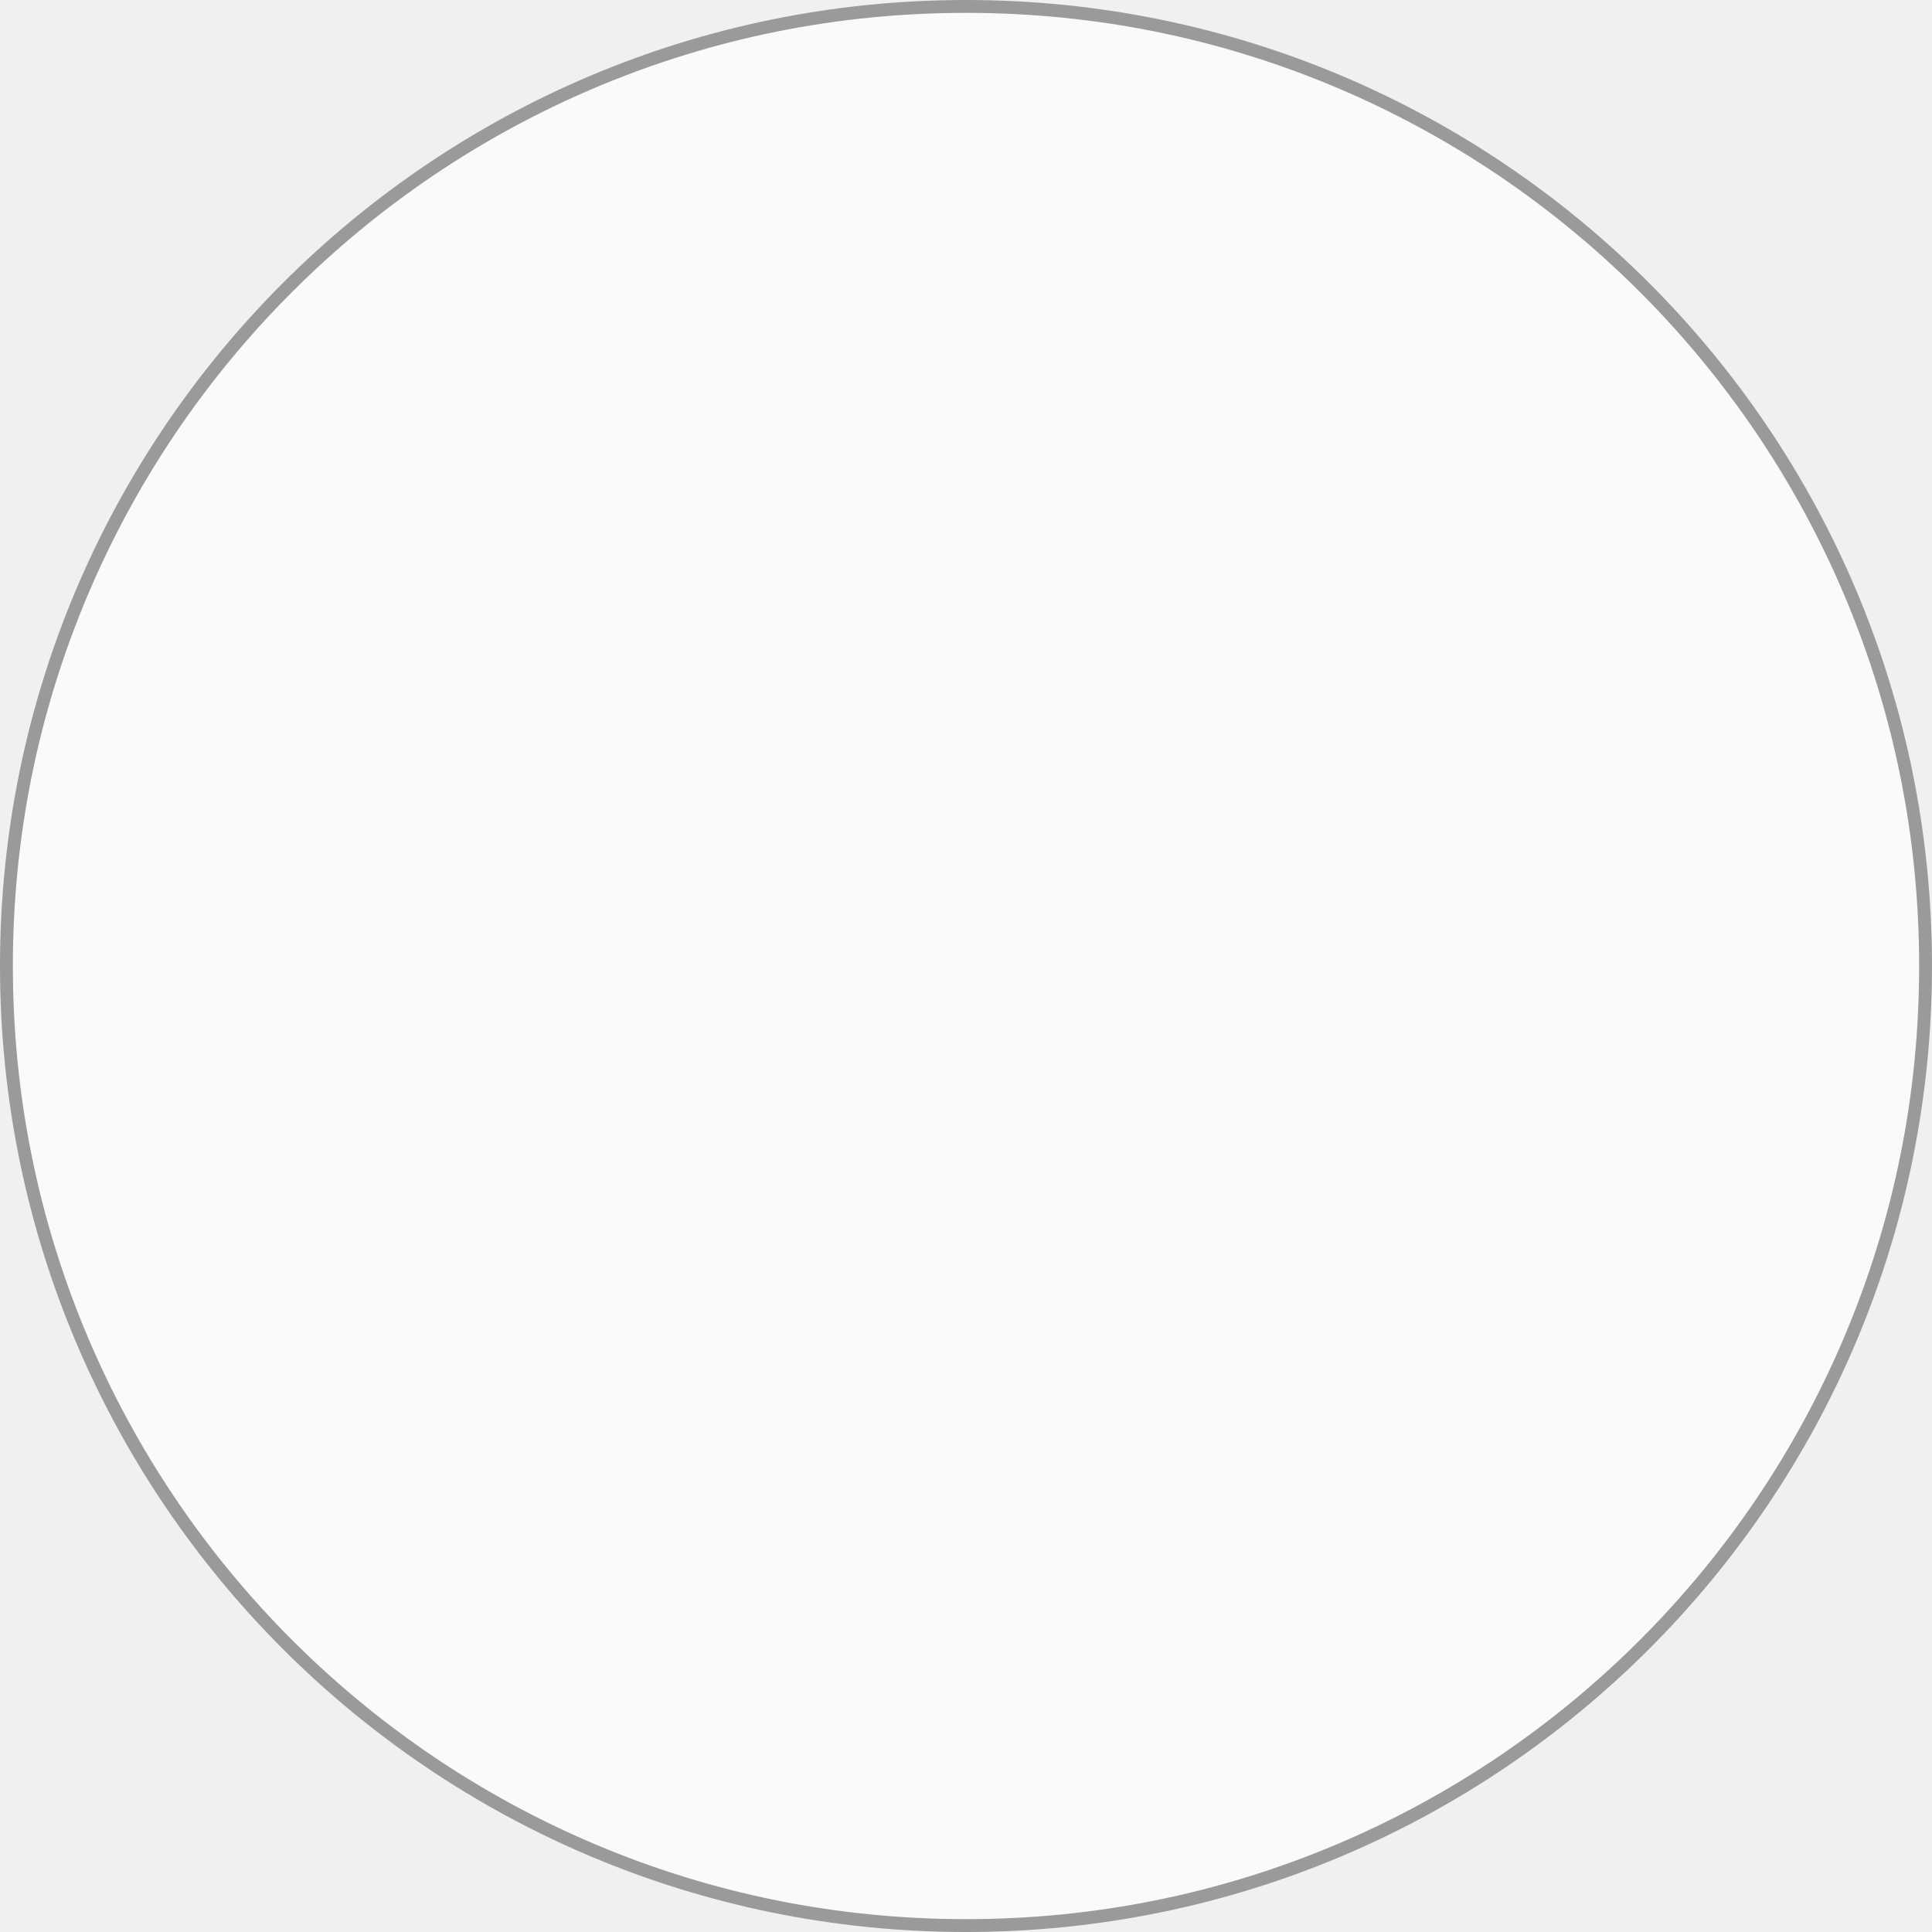
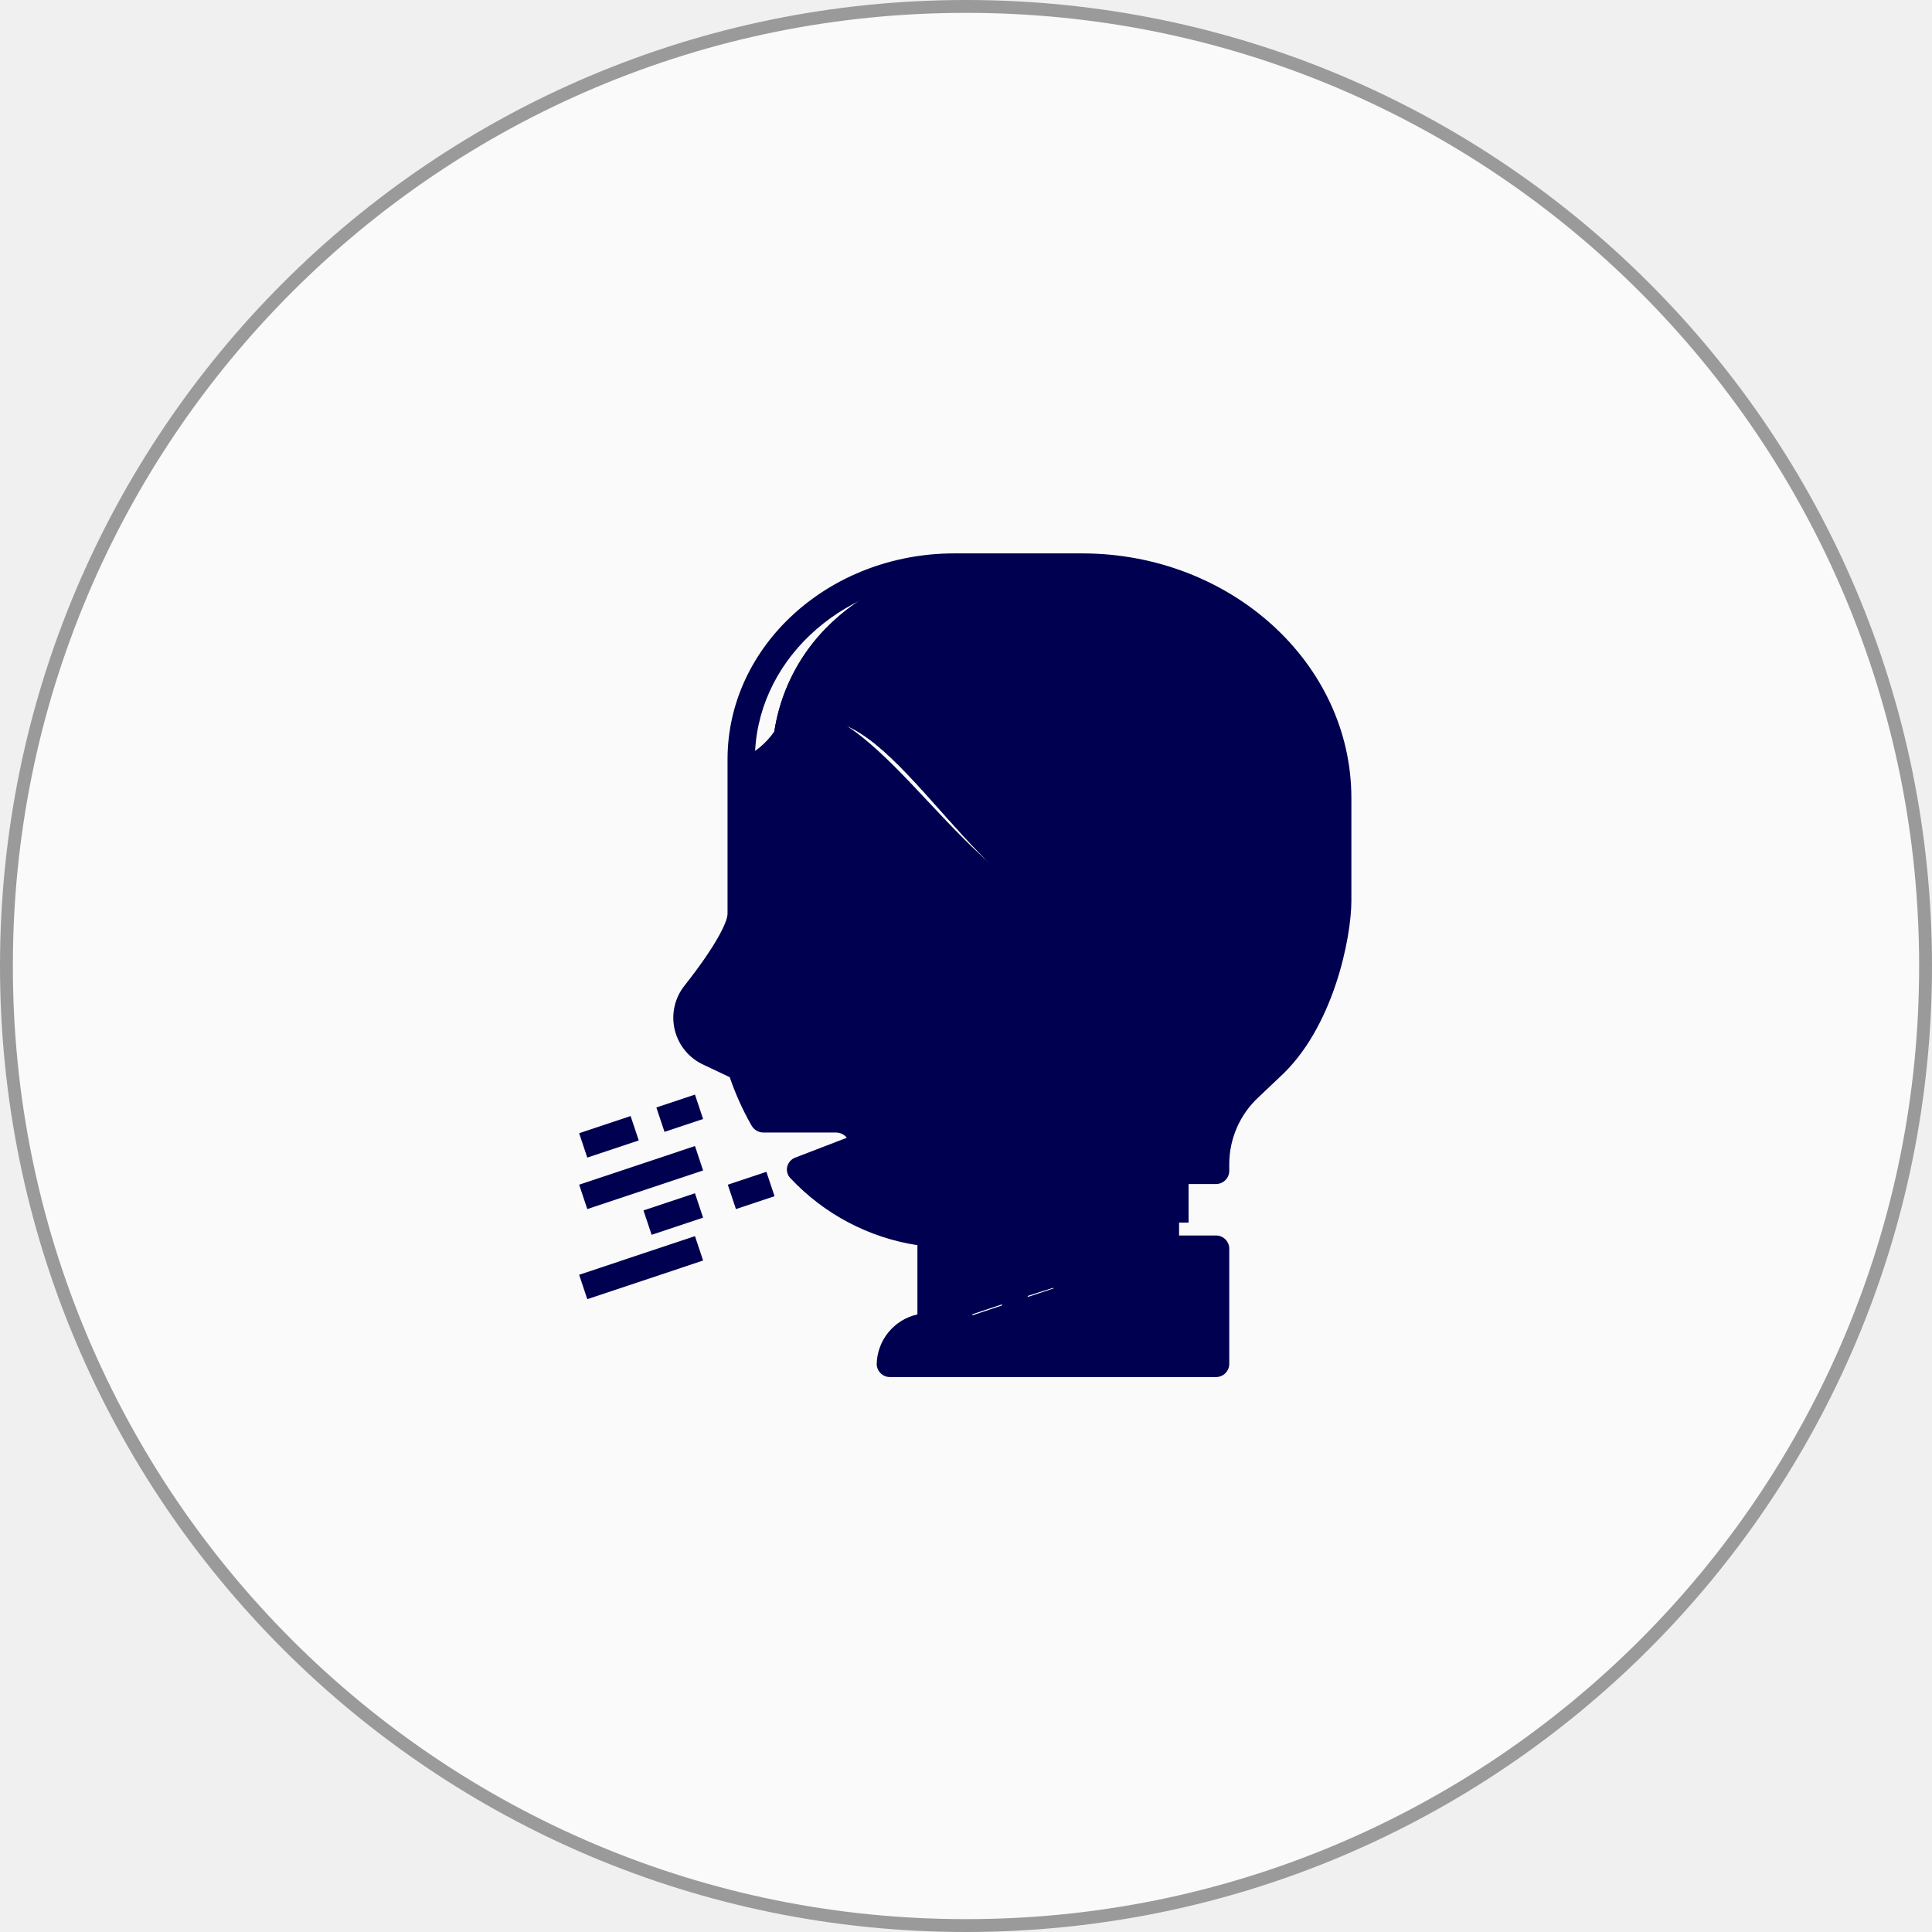
<svg xmlns="http://www.w3.org/2000/svg" width="150.12" height="150.12" viewBox="0 0 150.12 150.12">
-   <g fill="#fff" opacity="0.67">
-     <path d="M 75.06 149.62 C 64.994 149.62 55.23 147.649 46.038 143.761 C 41.62 141.892 37.359 139.579 33.373 136.886 C 29.425 134.219 25.712 131.156 22.338 127.782 C 18.964 124.408 15.901 120.695 13.233 116.747 C 10.541 112.761 8.228 108.5 6.359 104.082 C 2.471 94.89 0.5 85.126 0.5 75.06 C 0.5 64.994 2.471 55.23 6.359 46.038 C 8.228 41.62 10.541 37.359 13.233 33.373 C 15.901 29.425 18.964 25.712 22.338 22.338 C 25.712 18.964 29.425 15.901 33.373 13.233 C 37.359 10.541 41.62 8.228 46.038 6.359 C 55.23 2.471 64.994 0.5 75.06 0.5 C 85.126 0.5 94.89 2.471 104.082 6.359 C 108.5 8.228 112.761 10.541 116.747 13.233 C 120.695 15.901 124.408 18.964 127.782 22.338 C 131.156 25.712 134.219 29.425 136.886 33.373 C 139.579 37.359 141.892 41.62 143.761 46.038 C 147.649 55.23 149.62 64.994 149.62 75.06 C 149.62 85.126 147.649 94.89 143.761 104.082 C 141.892 108.5 139.579 112.761 136.886 116.747 C 134.219 120.695 131.156 124.408 127.782 127.782 C 124.408 131.156 120.695 134.219 116.747 136.886 C 112.761 139.579 108.5 141.892 104.082 143.761 C 94.89 147.649 85.126 149.62 75.06 149.62 Z" stroke="none" />
-     <path d="M 75.06 1 C 65.061 1 55.363 2.958 46.233 6.82 C 41.845 8.676 37.612 10.973 33.653 13.648 C 29.731 16.297 26.043 19.34 22.692 22.692 C 19.34 26.043 16.297 29.731 13.648 33.653 C 10.973 37.612 8.676 41.845 6.82 46.233 C 2.958 55.363 1 65.061 1 75.06 C 1 85.058 2.958 94.757 6.82 103.887 C 8.676 108.275 10.973 112.508 13.648 116.467 C 16.297 120.389 19.34 124.077 22.692 127.428 C 26.043 130.78 29.731 133.823 33.653 136.472 C 37.612 139.147 41.845 141.444 46.233 143.3 C 55.363 147.162 65.061 149.12 75.06 149.12 C 85.058 149.12 94.757 147.162 103.887 143.3 C 108.275 141.444 112.508 139.147 116.467 136.472 C 120.389 133.823 124.077 130.78 127.428 127.428 C 130.78 124.077 133.823 120.389 136.472 116.467 C 139.147 112.508 141.444 108.275 143.3 103.887 C 147.162 94.757 149.12 85.058 149.12 75.06 C 149.12 65.061 147.162 55.363 143.3 46.233 C 141.444 41.845 139.147 37.612 136.472 33.653 C 133.823 29.731 130.78 26.043 127.428 22.692 C 124.077 19.34 120.389 16.297 116.467 13.648 C 112.508 10.973 108.275 8.676 103.887 6.82 C 94.757 2.958 85.058 1 75.06 1 M 75.06 0 C 116.514 0 150.12 33.605 150.12 75.06 C 150.12 116.514 116.514 150.12 75.06 150.12 C 33.605 150.12 0 116.514 0 75.06 C 0 33.605 33.605 0 75.06 0 Z" stroke="none" fill="#707070" />
+   <g transform="translate(-217 -1099)">
+     <g transform="translate(217 1099)" fill="#fff" opacity="0.67">
+       <path d="M 75.06 149.62 C 64.994 149.62 55.23 147.649 46.038 143.761 C 41.62 141.892 37.359 139.579 33.373 136.886 C 29.425 134.219 25.712 131.156 22.338 127.782 C 18.964 124.408 15.901 120.695 13.233 116.747 C 10.541 112.761 8.228 108.5 6.359 104.082 C 2.471 94.89 0.5 85.126 0.5 75.06 C 0.5 64.994 2.471 55.23 6.359 46.038 C 8.228 41.62 10.541 37.359 13.233 33.373 C 15.901 29.425 18.964 25.712 22.338 22.338 C 25.712 18.964 29.425 15.901 33.373 13.233 C 37.359 10.541 41.62 8.228 46.038 6.359 C 55.23 2.471 64.994 0.5 75.06 0.5 C 85.126 0.5 94.89 2.471 104.082 6.359 C 108.5 8.228 112.761 10.541 116.747 13.233 C 120.695 15.901 124.408 18.964 127.782 22.338 C 131.156 25.712 134.219 29.425 136.886 33.373 C 139.579 37.359 141.892 41.62 143.761 46.038 C 147.649 55.23 149.62 64.994 149.62 75.06 C 149.62 85.126 147.649 94.89 143.761 104.082 C 141.892 108.5 139.579 112.761 136.886 116.747 C 134.219 120.695 131.156 124.408 127.782 127.782 C 124.408 131.156 120.695 134.219 116.747 136.886 C 112.761 139.579 108.5 141.892 104.082 143.761 C 94.89 147.649 85.126 149.62 75.06 149.62 Z" stroke="none" />
+       <path d="M 75.06 1 C 65.061 1 55.363 2.958 46.233 6.82 C 41.845 8.676 37.612 10.973 33.653 13.648 C 29.731 16.297 26.043 19.34 22.692 22.692 C 19.34 26.043 16.297 29.731 13.648 33.653 C 10.973 37.612 8.676 41.845 6.82 46.233 C 2.958 55.363 1 65.061 1 75.06 C 1 85.058 2.958 94.757 6.82 103.887 C 8.676 108.275 10.973 112.508 13.648 116.467 C 16.297 120.389 19.34 124.077 22.692 127.428 C 26.043 130.78 29.731 133.823 33.653 136.472 C 37.612 139.147 41.845 141.444 46.233 143.3 C 55.363 147.162 65.061 149.12 75.06 149.12 C 85.058 149.12 94.757 147.162 103.887 143.3 C 108.275 141.444 112.508 139.147 116.467 136.472 C 120.389 133.823 124.077 130.78 127.428 127.428 C 130.78 124.077 133.823 120.389 136.472 116.467 C 139.147 112.508 141.444 108.275 143.3 103.887 C 147.162 94.757 149.12 85.058 149.12 75.06 C 149.12 65.061 147.162 55.363 143.3 46.233 C 141.444 41.845 139.147 37.612 136.472 33.653 C 133.823 29.731 130.78 26.043 127.428 22.692 C 124.077 19.34 120.389 16.297 116.467 13.648 C 112.508 10.973 108.275 8.676 103.887 6.82 C 94.757 2.958 85.058 1 75.06 1 M 75.06 0 C 116.514 0 150.12 33.605 150.12 75.06 C 150.12 116.514 116.514 150.12 75.06 150.12 C 33.605 150.12 0 116.514 0 75.06 C 0 33.605 33.605 0 75.06 0 Z" stroke="none" fill="#707070" />
+     </g>
+     <g transform="translate(258.316 1142)" opacity="0.998">
+       <path d="M48,31s3,0,3,2-3,3-3,3Z" transform="translate(2.19)" fill="#000050" />
+       <path d="M51,63H27a3,3,0,0,1,3-3l18-6h3Z" transform="translate(1.878)" fill="#000050" />
+       <path d="M43.545,28h9.1a4,4,0,0,1,4.043,3.65V34a4.117,4.117,0,0,1-2.021,4.04L50.3,40V54L31.15,60V52.88a16.3,16.3,0,0,1-10.235-5.01L25.831,46A2.073,2.073,0,0,0,23.7,44H18.022a19.382,19.382,0,0,1-1.766-4l-2.436-1.14A3.086,3.086,0,0,1,12,36.09v-.04a3,3,0,0,1,.66-1.86c1.2-1.5,3.6-4.69,3.6-6.19V17a7.063,7.063,0,0,0,4.256-4c6.383,0,13.575,15,21.278,15ZM50.3,31v5s3.192-1,3.192-3S50.3,31,50.3,31Z" fill="#000050" />
+       <path d="M51,47.44V48H48V40l4.1-1.96C53.62,37.06,54,35.77,54,34V31.65A3.859,3.859,0,0,0,50.2,28H40c-7.24,0-14-15-20-15a6.83,6.83,0,0,1-4,4V16A14.613,14.613,0,0,1,20.6,5.4,16.053,16.053,0,0,1,31.71,1h9.43C51.56,1,60,9.06,60,19v8c0,3-1.39,9.56-5,13l-1.56,1.56A8.328,8.328,0,0,0,51,47.44Z" transform="translate(2.684)" fill="#000050" />
+       <path d="M21,17s3,1,4,3c.944,1.888,4.57,7.335,14.228,7.939C32.279,26.945,25.786,13,20,13a6.83,6.83,0,0,1-4,4v3.735C17.511,20.272,20.282,19.153,21,17Z" transform="translate(0.97)" fill="#000050" />
+       <path d="M39.793,48.294A37.565,37.565,0,0,1,30,53v7l13-4.333V49.886a2,2,0,0,0-3.207-1.592Z" transform="translate(1.594)" fill="#000050" />
+       <path d="M13,36H12v.09a3.1,3.1,0,0,0,1.71,2.77L16,40V31S15,36,13,36Z" fill="#000050" />
+       <path d="M51,24H49C32.4,23.126,27.248,6.217,26.214,1.965A15.849,15.849,0,0,0,20.6,5.4,14.613,14.613,0,0,0,16,16v1a6.83,6.83,0,0,0,4-4c6,0,12.76,15,20,15H50.2A3.859,3.859,0,0,1,54,31.65V27A3,3,0,0,0,51,24Z" transform="translate(2.684)" fill="#000050" />
+       <path d="M50.91,38.609,48,40v8h3v-.56a8.31,8.31,0,0,1,1.671-4.977,3.919,3.919,0,0,1-1.761-3.854Z" transform="translate(2.684)" fill="#000050" />
+       <path d="M49,61H37.789a1.774,1.774,0,0,1-.96-3.276L30,60a3,3,0,0,0-3,3H51V59A2,2,0,0,1,49,61Z" transform="translate(1.878)" fill="#000050" />
+       <rect width="9.487" height="1.999" transform="translate(3.685 49.052) rotate(-18.453)" fill="#000050" />
+       <rect width="9.487" height="1.999" transform="translate(3.685 56.052) rotate(-18.453)" fill="#000050" />
+       <rect width="4.216" height="1.999" transform="translate(8.684 51.052) rotate(-18.453)" fill="#000050" />
+       <rect width="3.162" height="1.999" transform="translate(15.235 49.052) rotate(-18.453)" fill="#000050" />
+       <rect width="4.216" height="1.999" transform="translate(3.684 45.052) rotate(-18.453)" fill="#000050" />
+       <rect width="3.162" height="1.999" transform="translate(9.684 43.052) rotate(-18.453)" fill="#000050" />
+       <path d="M48,37a.983.983,0,0,0,.316-.052C48.693,36.823,52,35.645,52,33c0-2.373-2.616-3-4-3a1,1,0,0,0-1,1v5A1,1,0,0,0,48,37Zm1-4.855c.5.131,1,.381,1,.855a1.914,1.914,0,0,1-1,1.384Z" transform="translate(2.222)" fill="#000050" />
+       <path d="M42.761,0H32.826C23.117,0,15.215,7.178,15.215,16V28c0,.625-.876,2.463-3.345,5.587a4.014,4.014,0,0,0,1.516,6.163l2,.95a21.624,21.624,0,0,0,1.706,3.776,1.063,1.063,0,0,0,.927.524h5.623a1.073,1.073,0,0,1,.843.406l-4,1.54a1.016,1.016,0,0,0-.632.7.964.964,0,0,0,.248.9,17.057,17.057,0,0,0,9.868,5.207v5.379A4.044,4.044,0,0,0,26.805,63a1.028,1.028,0,0,0,1.054,1H53.147A1.028,1.028,0,0,0,54.2,63V54a1.028,1.028,0,0,0-1.054-1H49.986a1.105,1.105,0,0,0-.333.052l-9.483,3,.666,1.9L50.157,55h1.937v7H29.2a2.13,2.13,0,0,1,1.824-1,1.105,1.105,0,0,0,.333-.052l3.161-1-.666-1.9-1.774.565V52.885a1.02,1.02,0,0,0-.933-.993,14.964,14.964,0,0,1-8.4-3.656l3.4-1.309A1,1,0,0,0,26.805,46a3.084,3.084,0,0,0-3.161-3H18.658a17.874,17.874,0,0,1-1.37-3.251,1.013,1.013,0,0,0-.549-.644l-2.412-1.144a2.09,2.09,0,0,1-1.22-1.908,2.048,2.048,0,0,1,.448-1.266c2.5-3.162,3.767-5.446,3.767-6.787V17.68a8.009,8.009,0,0,0,3.819-3.61c2.417.5,5.306,3.58,8.113,6.568C33.105,24.749,37.092,29,41.557,29H52.3a2.966,2.966,0,0,1,2.95,2.652V34c0,1.651-.385,2.489-1.467,3.169L49.532,39.1a1,1,0,0,0-.6.9V52H51.04V49h2.107A1.028,1.028,0,0,0,54.2,48v-.557a7.084,7.084,0,0,1,2.257-5.171l1.631-1.548c4.225-3.824,5.6-10.9,5.6-13.724V19C63.684,8.523,54.3,0,42.761,0ZM61.577,27c0,3.146-1.57,9.223-4.96,12.293l-1.649,1.565A9.027,9.027,0,0,0,52.105,47H51.04V40.631l3.719-1.686c.04-.018.079-.039.118-.061A5.133,5.133,0,0,0,57.362,34V31.652A5,5,0,0,0,52.3,27H41.557c-3.519,0-7.186-3.91-10.734-7.691C27.3,15.55,23.969,12,20.483,12a1.05,1.05,0,0,0-1,.684,6.176,6.176,0,0,1-2.125,2.664C17.744,7.932,24.521,2,32.826,2h9.935C53.136,2,61.577,9.626,61.577,19Z" transform="translate(0)" fill="#000050" />
+       <path d="M25.445,23.168l-6,4a1,1,0,0,0,0,1.664l6,4,1.11-1.664L21.8,28l4.752-3.168Z" transform="translate(0.826)" fill="#000050" />
+       <rect width="2.108" height="2.001" transform="translate(36.205 57.383) rotate(-18.418)" fill="#000050" />
+     </g>
  </g>
</svg>
